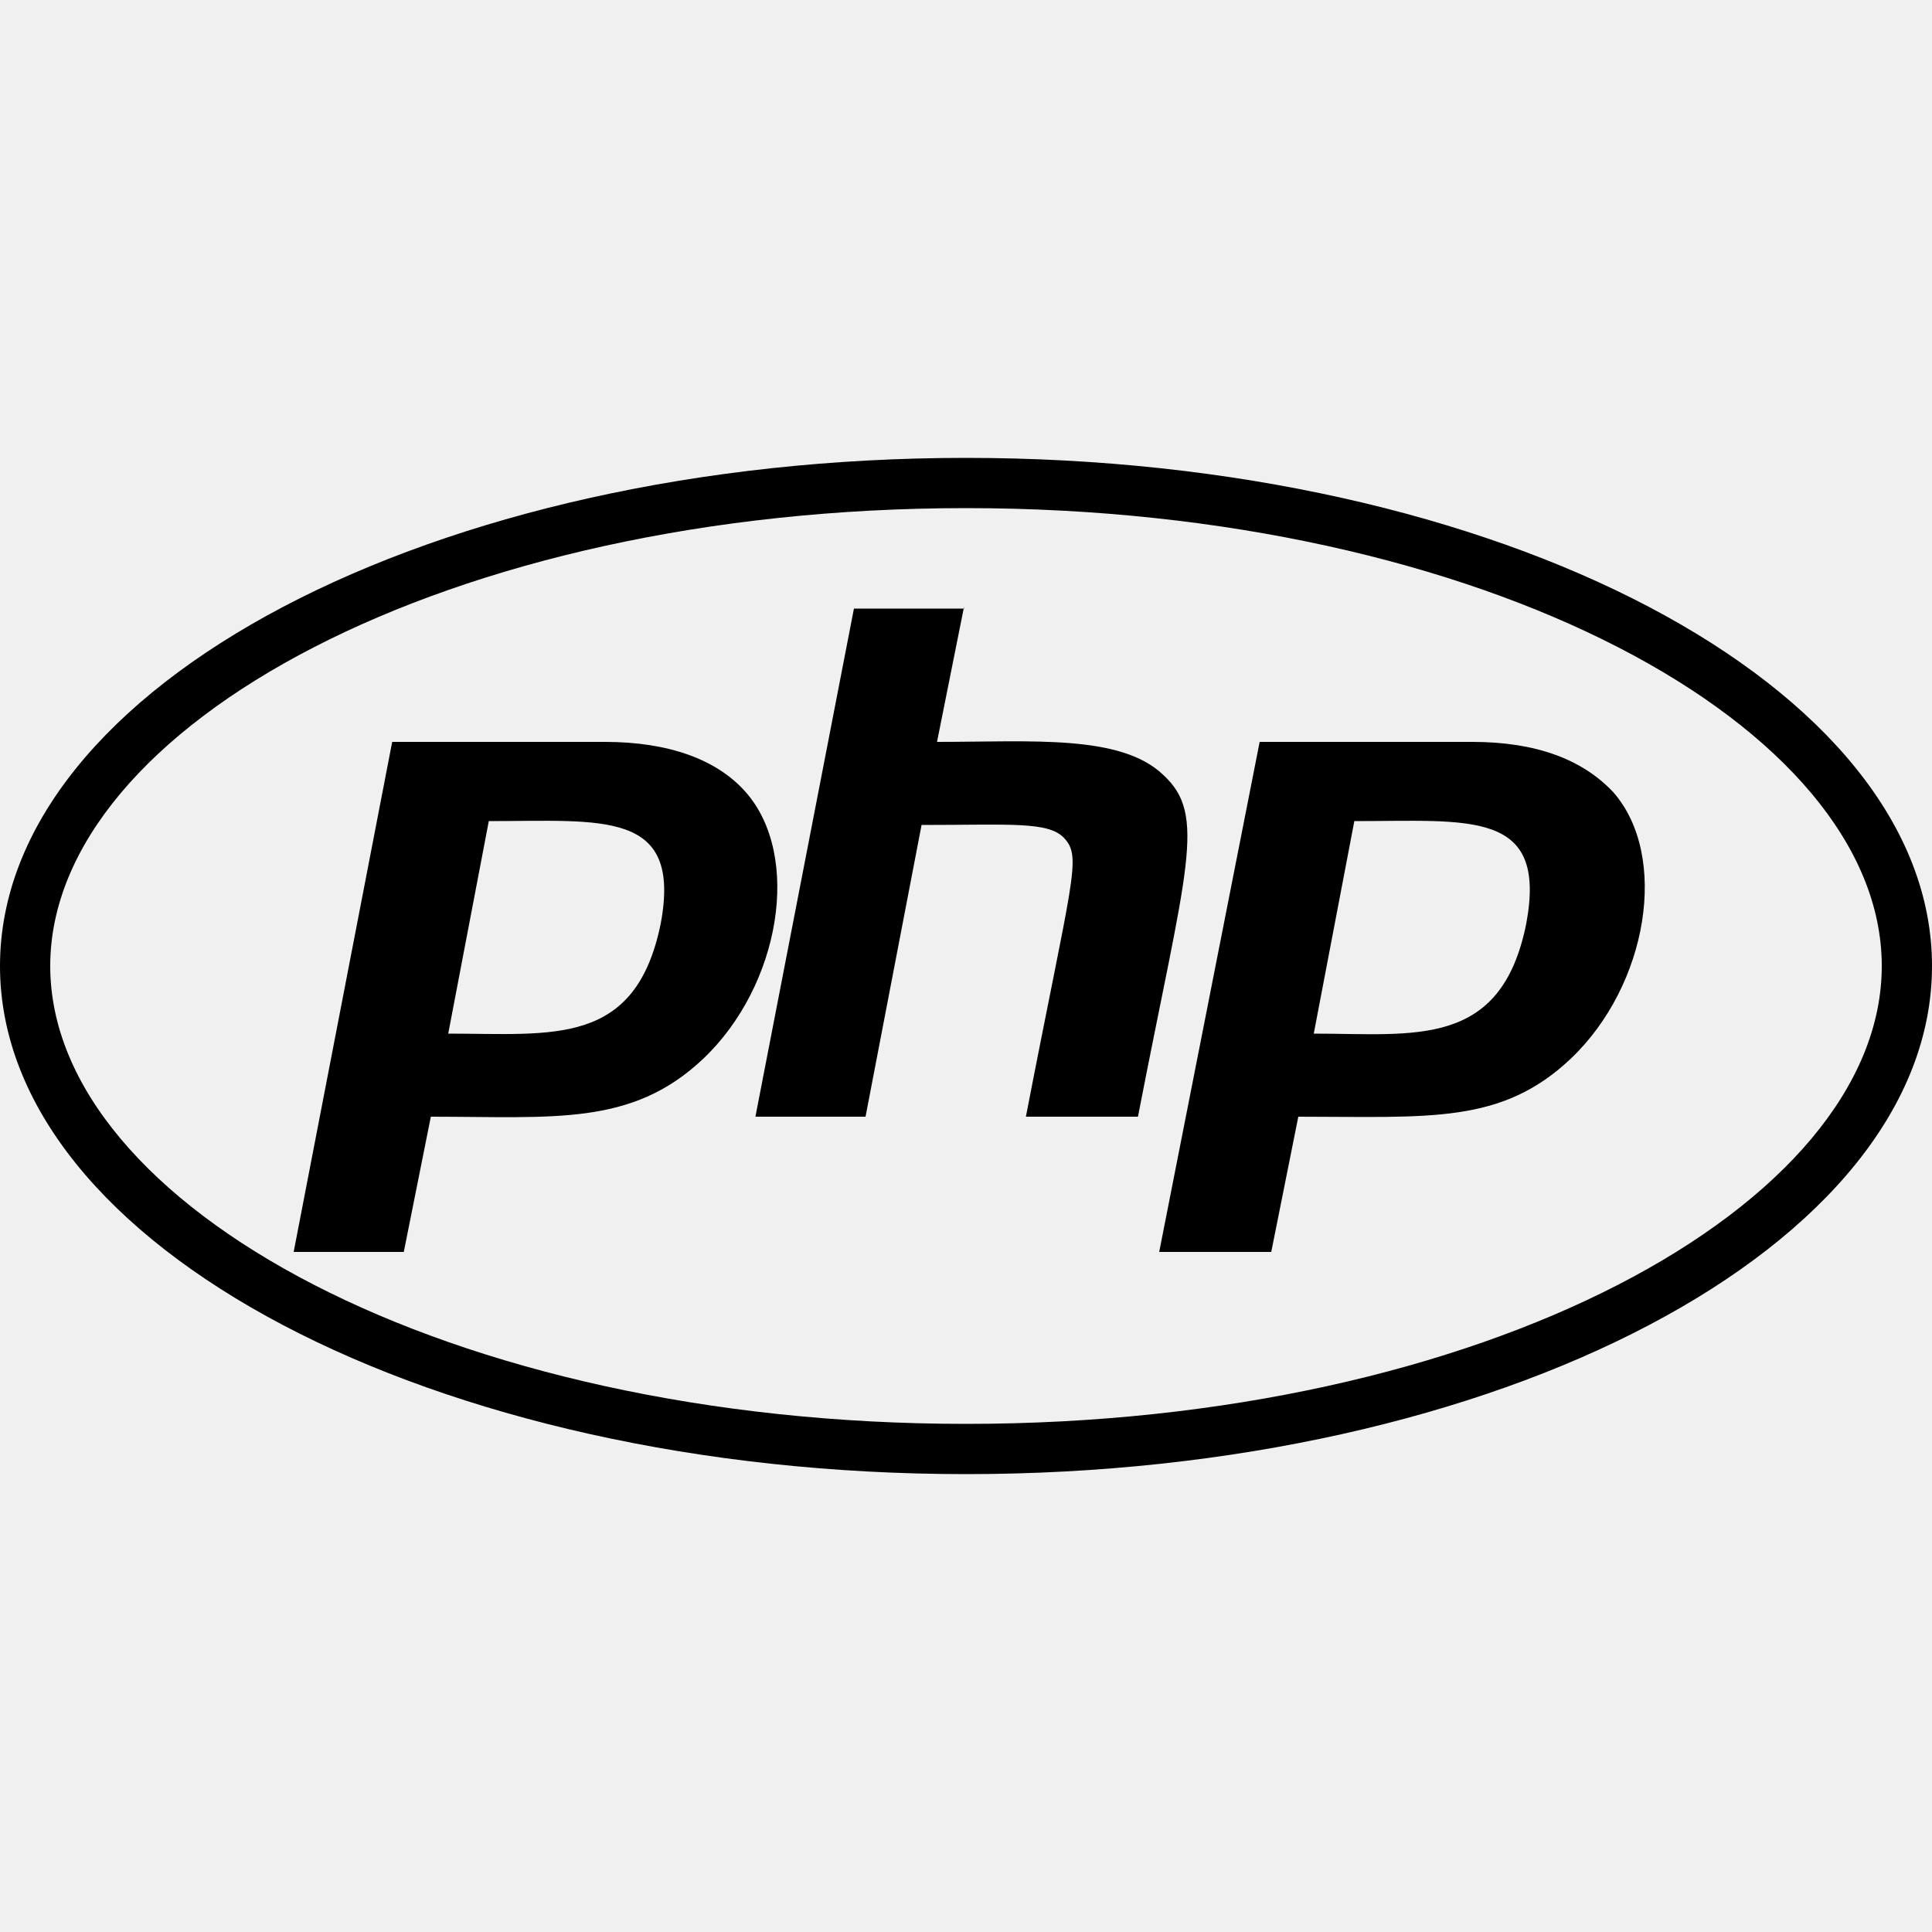
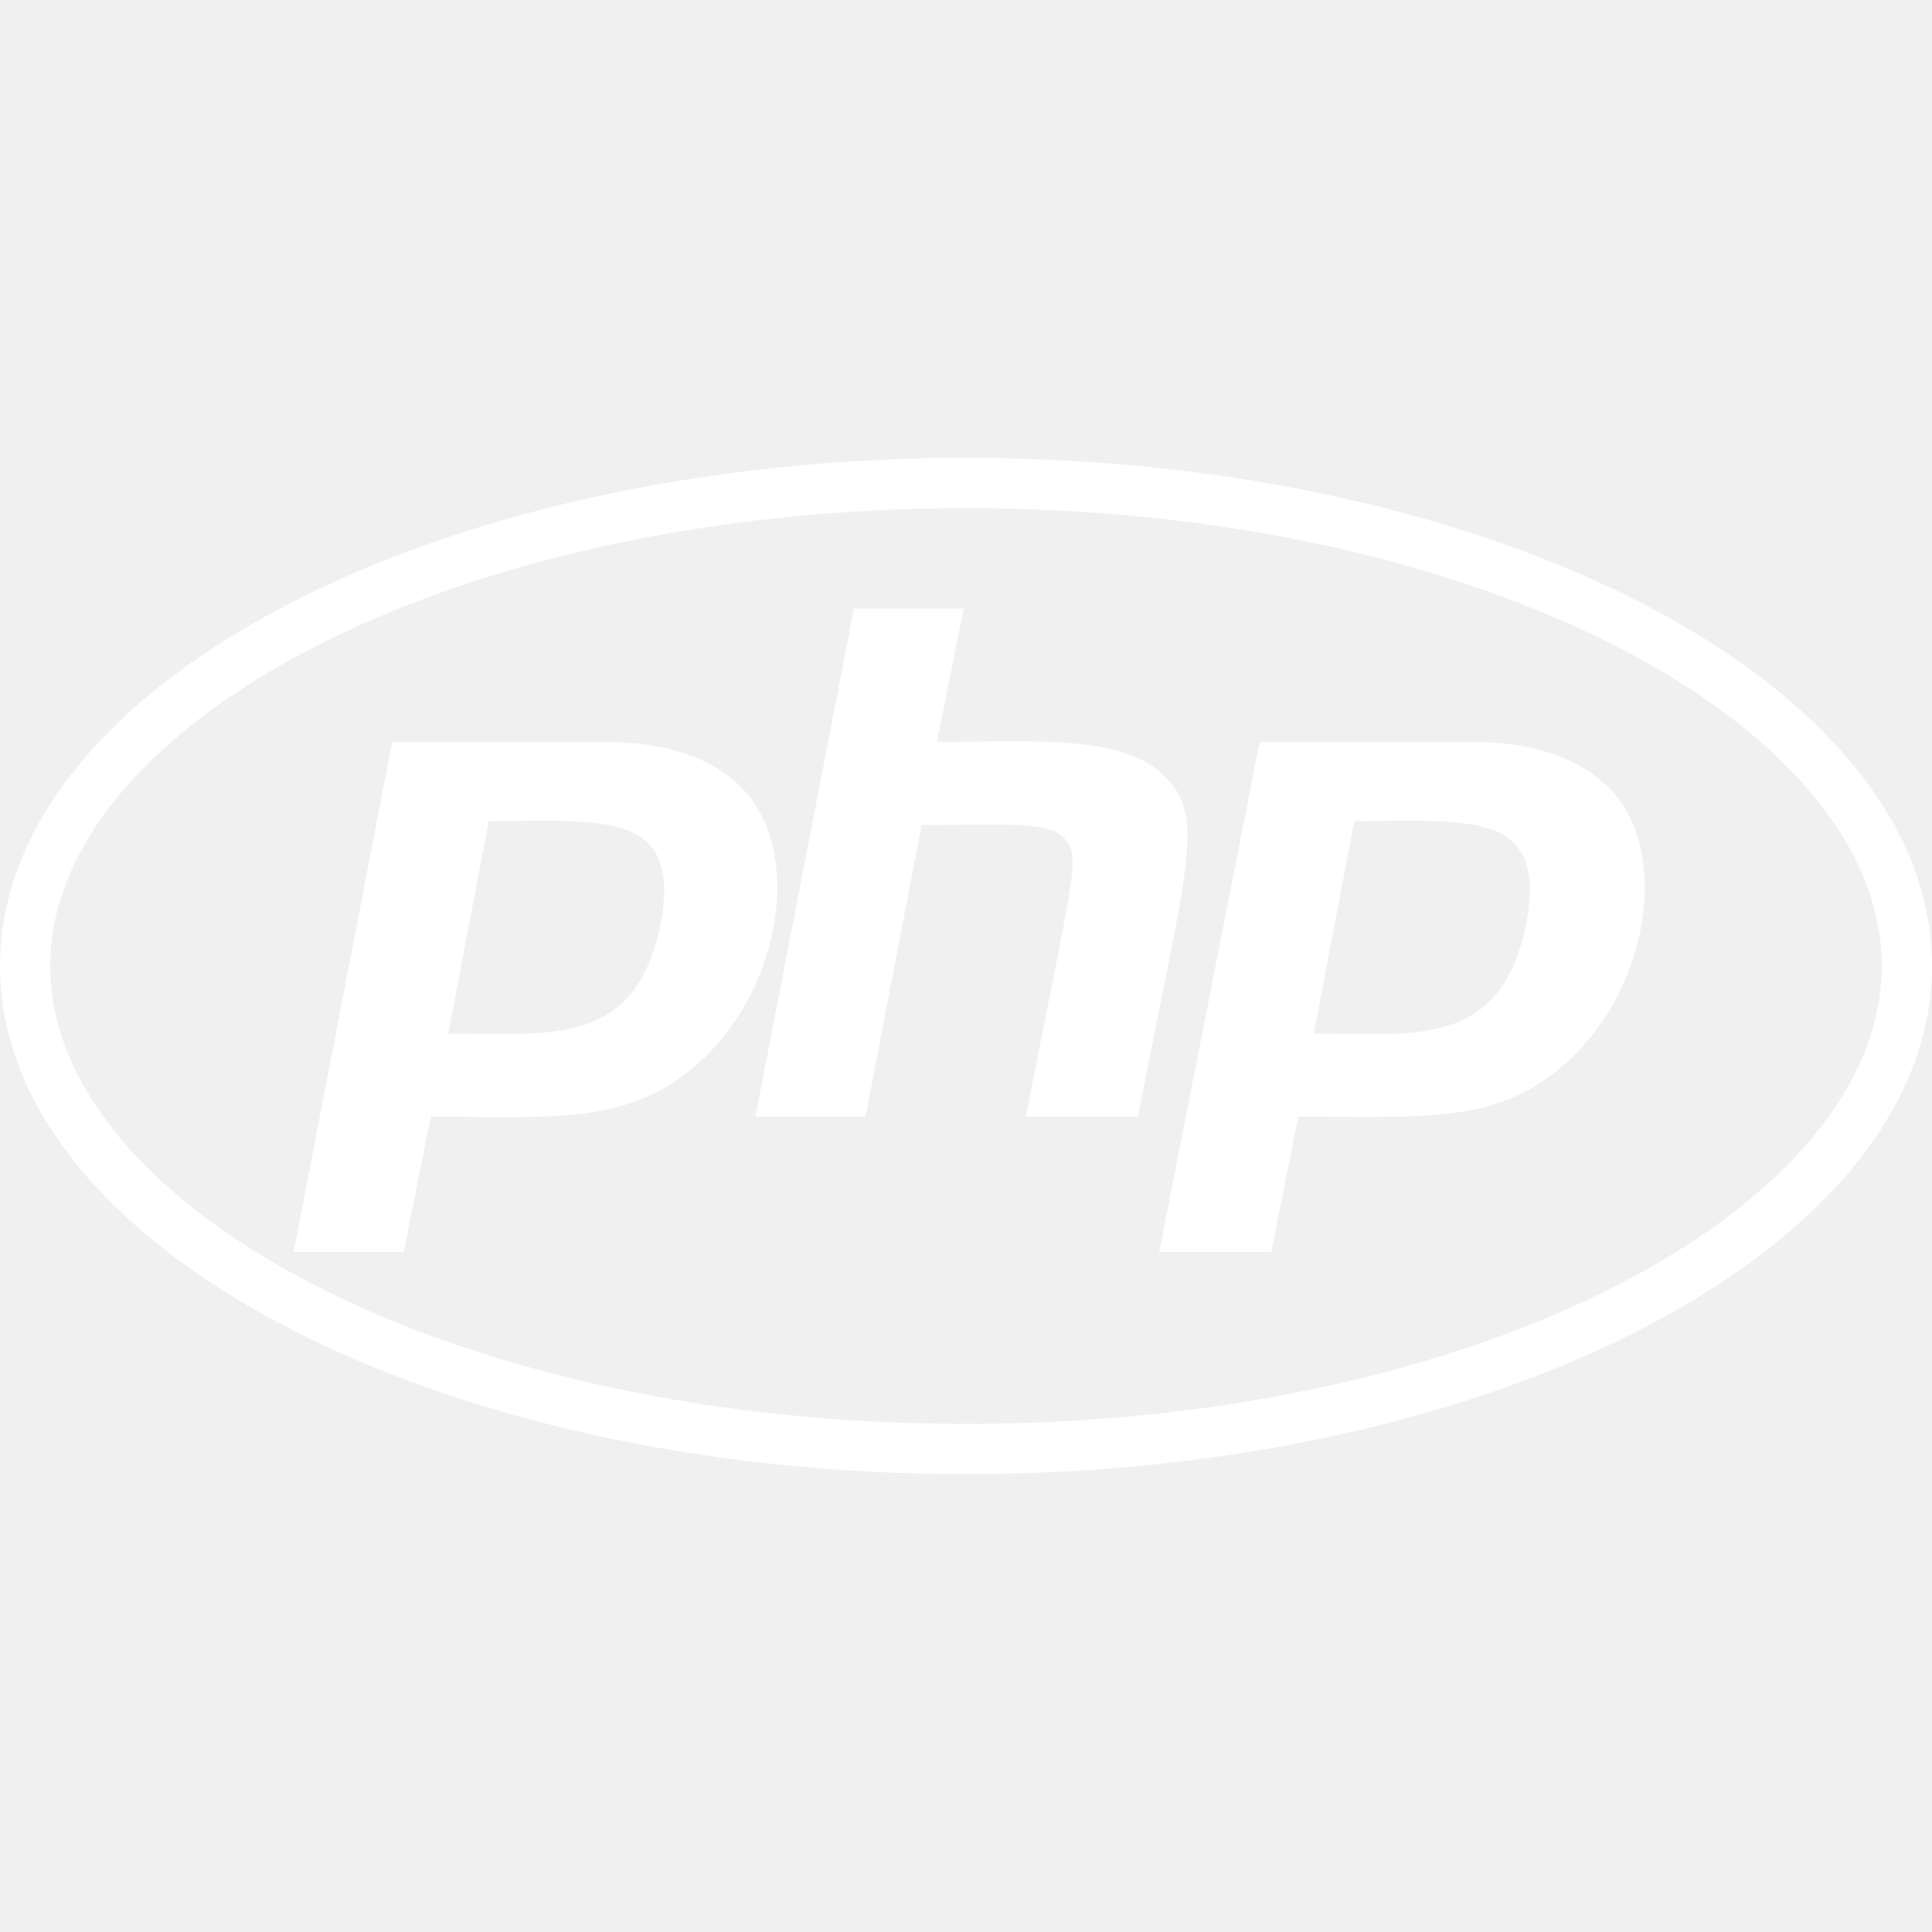
<svg xmlns="http://www.w3.org/2000/svg" version="1.1" id="Capa_1" x="0px" y="0px" viewBox="0 0 100 100" style="enable-background:new 0 0 100 100;" xml:space="preserve">
+   <style type="text/css">
+ 	path { fill: #FFF; color: #FFF; }
+ </style>
  <g>
    <path d="M100,50c0,14.5-22.4,26.3-50,26.3S0,64.5,0,50s22.4-26.3,50-26.3S100,35.5,100,50z M2.6,50c0,12.4,20.6,23.7,47.4,23.7   c26.8,0,47.4-11.3,47.4-23.7S76.8,26.3,50,26.3C23.2,26.3,2.6,37.6,2.6,50z M20.3,38.4h11c3.3,0,5.8,0.9,7.3,2.6   c2.9,3.3,1.8,10-2.2,13.8c-3.7,3.5-7.7,3-14.1,3l-1.4,7h-5.7L20.3,38.4z M25.3,42.5l-2.1,11c5.4,0,9.7,0.7,11-5.7   C35.3,41.9,31.2,42.5,25.3,42.5z M49.9,31.4l-1.4,7c4.9,0,9.5-0.4,11.7,1.7c2.3,2.1,1.2,4.8-1.3,17.7h-5.8   c2.4-12.4,2.9-13.4,2-14.4c-0.8-0.9-2.8-0.7-7.4-0.7l-2.9,15.1h-5.7l5.1-26.3H49.9z M65.2,38.4h11c3.3,0,5.7,0.9,7.3,2.6   c2.9,3.3,1.8,10-2.2,13.8c-3.6,3.4-7.3,3-14.1,3l-1.4,7H60L65.2,38.4z M70.1,42.5l-2.1,11c5.2,0,9.7,0.8,11-5.7   C80.1,41.9,76.1,42.5,70.1,42.5z" />
  </g>
</svg>
